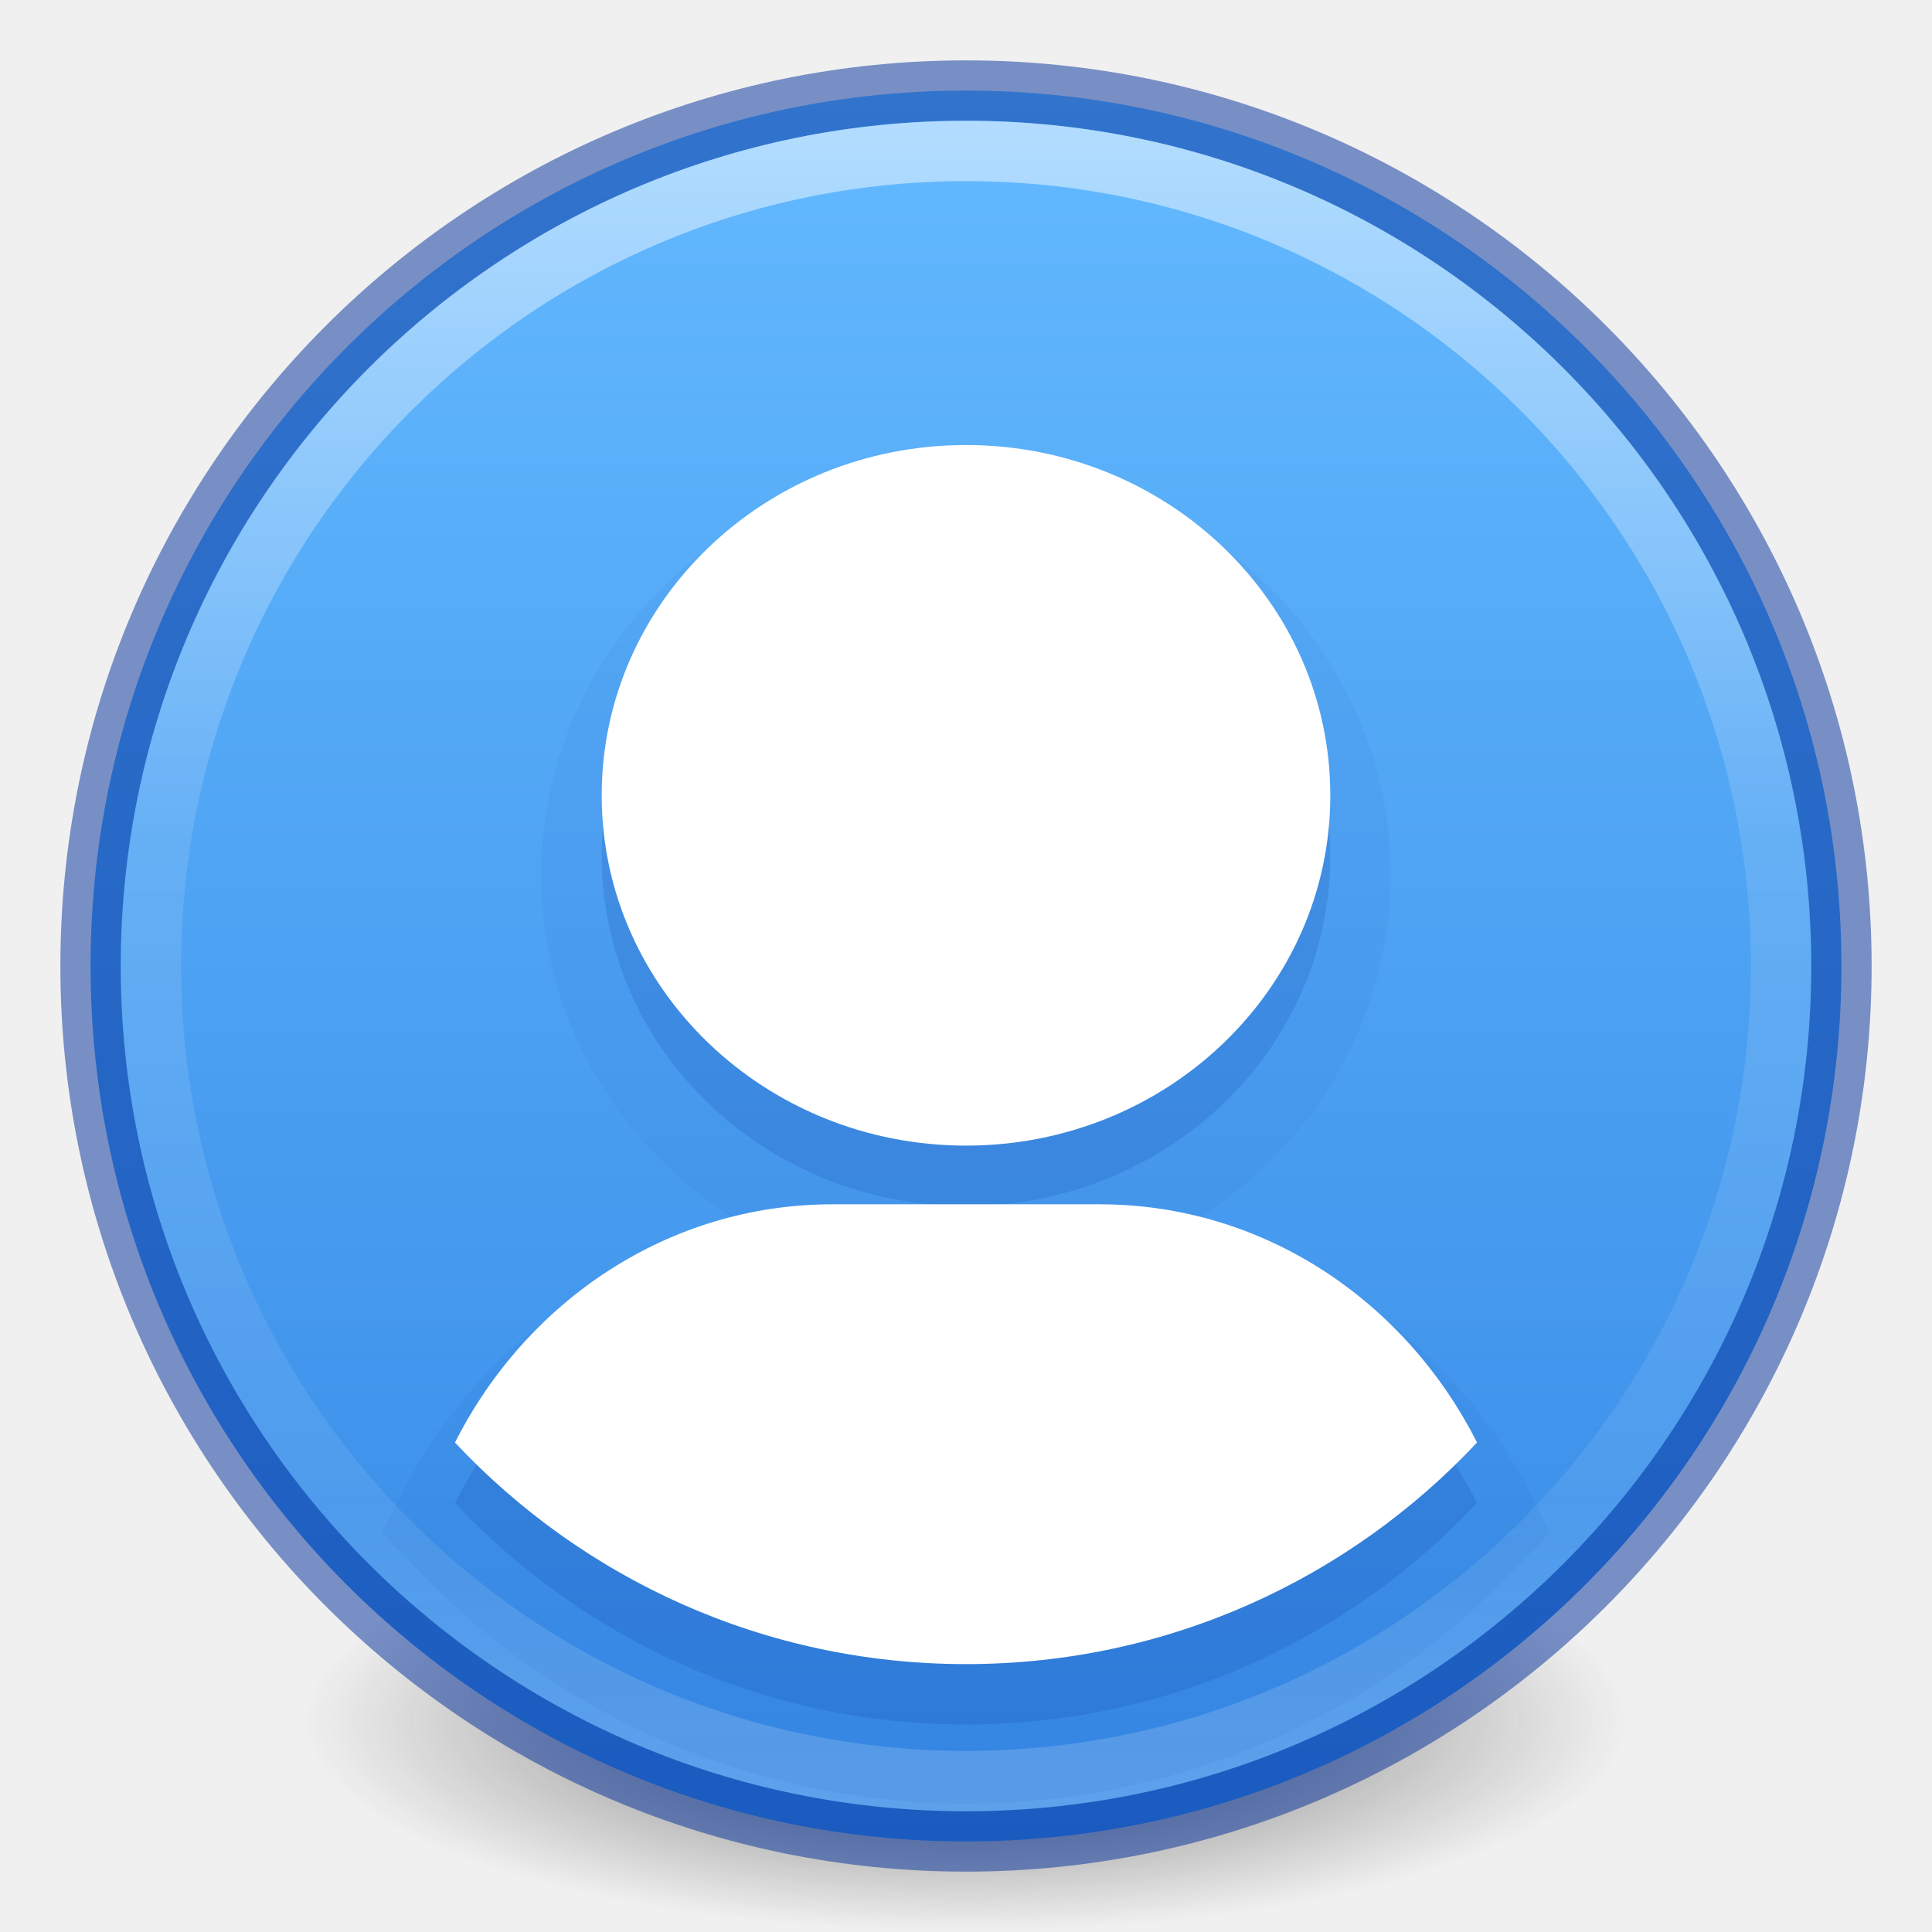
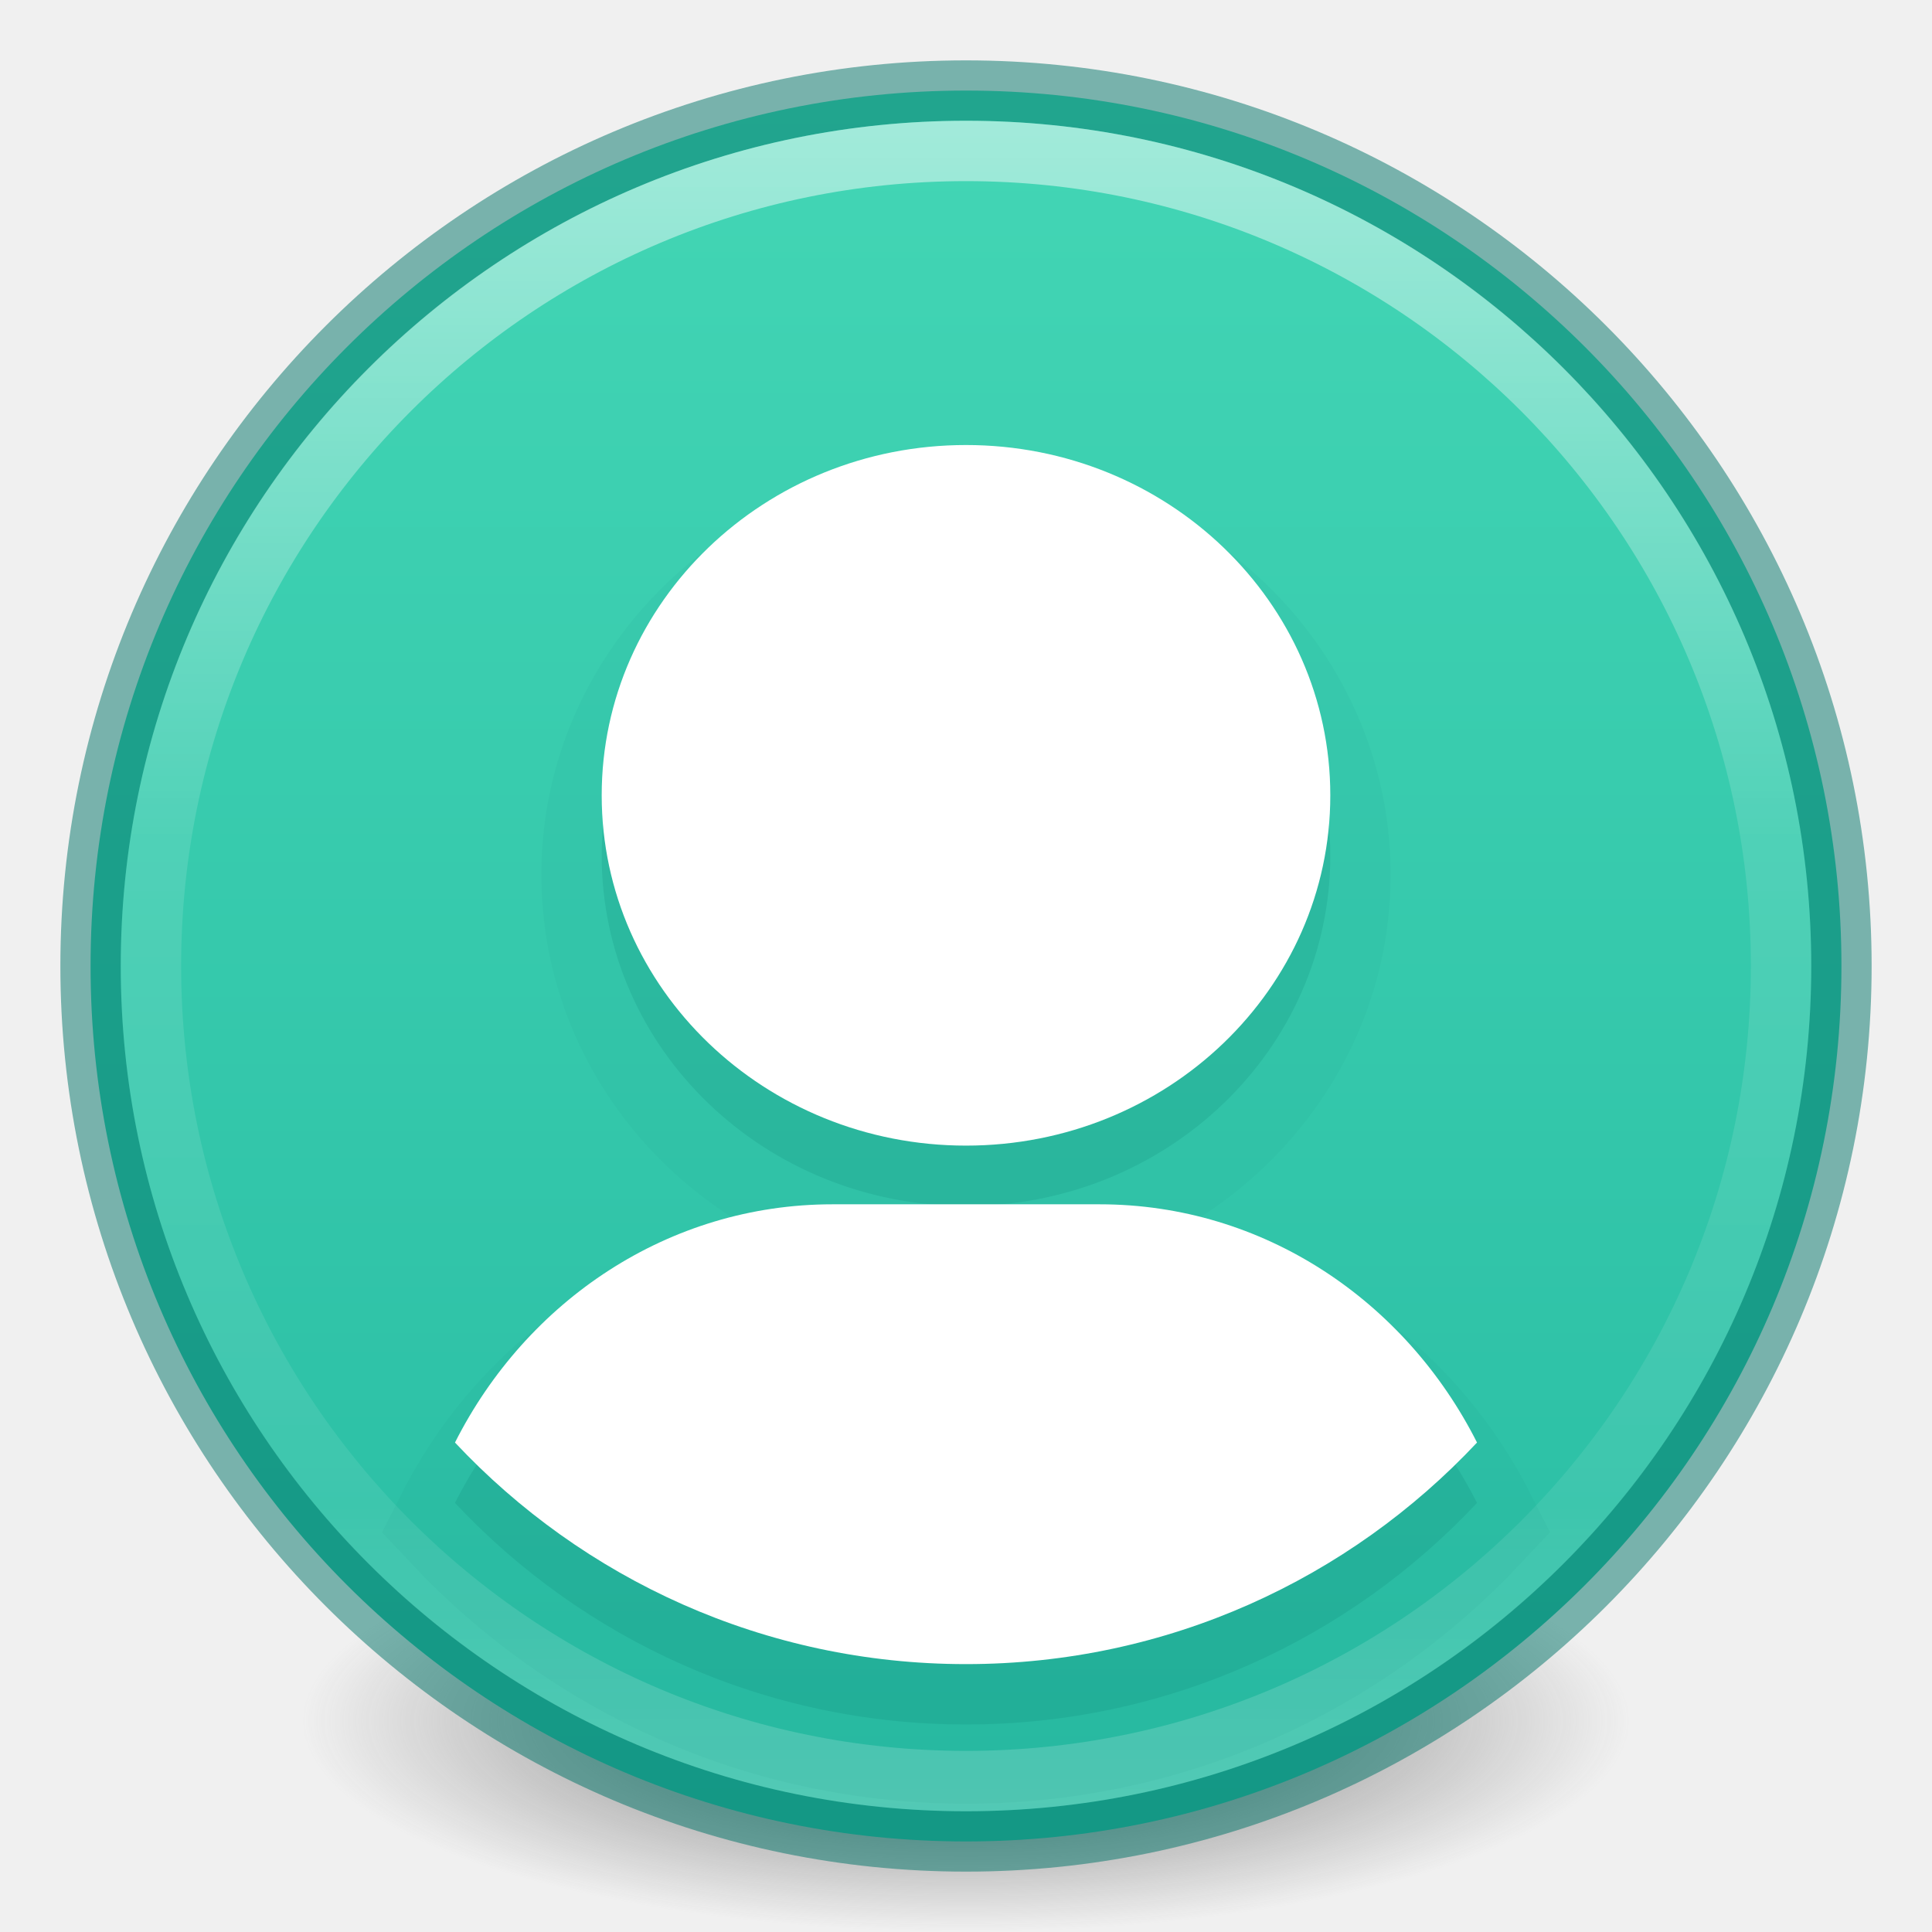
<svg xmlns="http://www.w3.org/2000/svg" xmlns:xlink="http://www.w3.org/1999/xlink" version="1.1" width="32" height="32" id="svg4505">
  <defs id="defs4507">
    <linearGradient id="linearGradient4806-9">
      <stop id="stop4808-49" style="stop-color:#ffffff;stop-opacity:1" offset="0" />
      <stop id="stop4810-05" style="stop-color:#ffffff;stop-opacity:0.235" offset="0.424" />
      <stop id="stop4812-6" style="stop-color:#ffffff;stop-opacity:0.157" offset="0.821" />
      <stop id="stop4814-7" style="stop-color:#ffffff;stop-opacity:0.392" offset="1" />
    </linearGradient>
    <linearGradient id="linearGradient3820-7-2-2">
      <stop id="stop3822-2-6-36" style="stop-color:#3d3d3d;stop-opacity:1" offset="0" />
      <stop id="stop3864-8-7-6" style="stop-color:#686868;stop-opacity:0.498" offset="0.5" />
      <stop id="stop3824-1-2-4" style="stop-color:#686868;stop-opacity:0" offset="1" />
    </linearGradient>
    <linearGradient x1="71.204" y1="15.369" x2="71.204" y2="40.496" id="linearGradient3028" xlink:href="#linearGradient4806-9" gradientUnits="userSpaceOnUse" gradientTransform="matrix(1.102203,0,0,1.102204,-63.55275,-14.715)" />
    <radialGradient cx="99.157" cy="186.171" r="62.769" fx="99.157" fy="186.171" id="radialGradient3043" xlink:href="#linearGradient3820-7-2-2" gradientUnits="userSpaceOnUse" gradientTransform="matrix(0.1752454,0,0,0.05575992,-1.37681,18.11914)" />
    <linearGradient id="linearGradient27416-1-2-0-1">
-       <stop id="stop27420-2-0-8-7" style="stop-color:#64baff;stop-opacity:1" offset="0" />
-       <stop id="stop27422-3-5-3-3" style="stop-color:#3689e6;stop-opacity:1" offset="1" />
+       <stop id="stop27420-2-0-8-7" style="stop-color:#43d6b5;stop-opacity:1" offset="0" />
+       <stop id="stop27422-3-5-3-3" style="stop-color:#28bca3;stop-opacity:1" offset="1" />
    </linearGradient>
    <linearGradient xlink:href="#linearGradient27416-1-2-0-1" id="linearGradient3836" gradientUnits="userSpaceOnUse" gradientTransform="matrix(0.4793126,0,0,0.872487,41.61556,-34.62437)" x1="-53.442" y1="41.404" x2="-53.442" y2="74.548" />
  </defs>
  <path d="m 27,28.5 a 11,3.5 0 1 1 -22,0 11,3.5 0 1 1 22,0 z" id="path3818-0-2" style="fill:url(#radialGradient3043);fill-opacity:1;stroke:none" />
  <path style="color:#000000;fill:url(#linearGradient3836);fill-opacity:1;fill-rule:nonzero;stroke:none;stroke-width:1.546;marker:none;visibility:visible;display:inline;overflow:visible;enable-background:accumulate" id="path3029" d="M 30.5,16 A 14.5,14.5 0 0 1 1.5,16 14.5,14.5 0 1 1 30.5,16 z" />
-   <path d="m 16,1.5 c -8.001,0 -14.5,6.499 -14.5,14.5 C 1.5,24.001 7.999,30.5 16,30.5 24.001,30.5 30.5,24.001 30.5,16 30.5,7.999 24.001,1.5 16,1.5 z" id="path2555-7-1-7" style="opacity:0.5;color:#000000;fill:none;stroke:#002e99;stroke-width:1;stroke-linecap:round;stroke-linejoin:round;stroke-miterlimit:4;stroke-opacity:1;stroke-dasharray:none;stroke-dashoffset:0;marker:none;visibility:visible;display:inline;overflow:visible;enable-background:accumulate" />
+   <path d="m 16,1.5 c -8.001,0 -14.5,6.499 -14.5,14.5 C 1.5,24.001 7.999,30.5 16,30.5 24.001,30.5 30.5,24.001 30.5,16 30.5,7.999 24.001,1.5 16,1.5 z" id="path2555-7-1-7" style="opacity:0.5;color:#000000;fill:none;stroke:#007367;stroke-width:1;stroke-linecap:round;stroke-linejoin:round;stroke-miterlimit:4;stroke-opacity:1;stroke-dasharray:none;stroke-dashoffset:0;marker:none;visibility:visible;display:inline;overflow:visible;enable-background:accumulate" />
  <path d="M 29.5,16 C 29.5,23.456 23.456,29.5 16,29.5 8.544,29.5 2.5,23.456 2.5,16 2.5,8.544 8.544,2.5 16,2.5 c 7.456,0 13.5,6.044 13.5,13.5 z" id="path3421" style="opacity:0.5;color:#000000;fill:none;stroke:url(#linearGradient3028);stroke-width:1;stroke-linecap:round;stroke-linejoin:round;stroke-miterlimit:4;stroke-opacity:1;stroke-dasharray:none;stroke-dashoffset:0;marker:none;visibility:visible;display:inline;overflow:visible;enable-background:accumulate" />
-   <path style="opacity:0.05;color:#000000;fill:#002e99;fill-opacity:1;fill-rule:nonzero;stroke:#002e99;stroke-width:2;stroke-miterlimit:4;stroke-opacity:1;stroke-dasharray:none;marker:none;visibility:visible;display:inline;overflow:visible;enable-background:accumulate" id="path3840" d="m 16,8.684 c -3.333,0 -6.034,2.598 -6.034,5.802 0,3.204 2.702,5.802 6.034,5.802 3.333,0 6.034,-2.598 6.034,-5.802 0,-3.204 -2.702,-5.802 -6.034,-5.802 z M 13.788,21.261 c -2.716,0 -5.066,1.598 -6.252,3.946 C 9.653,27.464 12.66,28.876 16,28.876 c 3.34,0 6.347,-1.412 8.464,-3.67 -1.186,-2.347 -3.535,-3.946 -6.252,-3.946 l -4.424,0 z" />
-   <path d="m 16,8.371 c -3.333,0 -6.034,2.598 -6.034,5.802 0,3.204 2.702,5.802 6.034,5.802 3.333,0 6.034,-2.598 6.034,-5.802 C 22.034,10.969 19.333,8.371 16,8.371 z M 13.788,20.947 c -2.716,0 -5.066,1.598 -6.252,3.946 2.117,2.258 5.124,3.67 8.464,3.67 3.34,0 6.347,-1.412 8.464,-3.67 -1.186,-2.347 -3.535,-3.946 -6.252,-3.946 l -4.424,0 z" id="path3070" style="opacity:0.15;color:#000000;fill:#002e99;fill-opacity:1;fill-rule:nonzero;stroke:none;stroke-width:2;marker:none;visibility:visible;display:inline;overflow:visible;enable-background:accumulate" />
+   <path style="opacity:0.05;color:#000000;fill:#007367;fill-opacity:1;fill-rule:nonzero;stroke:#007367;stroke-width:2;stroke-miterlimit:4;stroke-opacity:1;stroke-dasharray:none;marker:none;visibility:visible;display:inline;overflow:visible;enable-background:accumulate" id="path3840" d="m 16,8.684 c -3.333,0 -6.034,2.598 -6.034,5.802 0,3.204 2.702,5.802 6.034,5.802 3.333,0 6.034,-2.598 6.034,-5.802 0,-3.204 -2.702,-5.802 -6.034,-5.802 z M 13.788,21.261 c -2.716,0 -5.066,1.598 -6.252,3.946 C 9.653,27.464 12.66,28.876 16,28.876 c 3.34,0 6.347,-1.412 8.464,-3.67 -1.186,-2.347 -3.535,-3.946 -6.252,-3.946 l -4.424,0 z" />
+   <path d="m 16,8.371 c -3.333,0 -6.034,2.598 -6.034,5.802 0,3.204 2.702,5.802 6.034,5.802 3.333,0 6.034,-2.598 6.034,-5.802 C 22.034,10.969 19.333,8.371 16,8.371 z M 13.788,20.947 c -2.716,0 -5.066,1.598 -6.252,3.946 2.117,2.258 5.124,3.67 8.464,3.67 3.34,0 6.347,-1.412 8.464,-3.67 -1.186,-2.347 -3.535,-3.946 -6.252,-3.946 l -4.424,0 z" id="path3070" style="opacity:0.15;color:#000000;fill:#007367;fill-opacity:1;fill-rule:nonzero;stroke:none;stroke-width:2;marker:none;visibility:visible;display:inline;overflow:visible;enable-background:accumulate" />
  <path style="color:#000000;fill:#ffffff;fill-opacity:1;fill-rule:nonzero;stroke:none;stroke-width:2;marker:none;visibility:visible;display:inline;overflow:visible;enable-background:accumulate" id="rect3049" d="m 16,7.371 c -3.333,0 -6.034,2.598 -6.034,5.802 0,3.204 2.702,5.802 6.034,5.802 3.333,0 6.034,-2.598 6.034,-5.802 C 22.034,9.969 19.333,7.371 16,7.371 z M 13.788,19.947 c -2.716,0 -5.066,1.598 -6.252,3.946 2.117,2.258 5.124,3.67 8.464,3.67 3.34,0 6.347,-1.412 8.464,-3.67 -1.186,-2.347 -3.535,-3.946 -6.252,-3.946 l -4.424,0 z" />
</svg>
